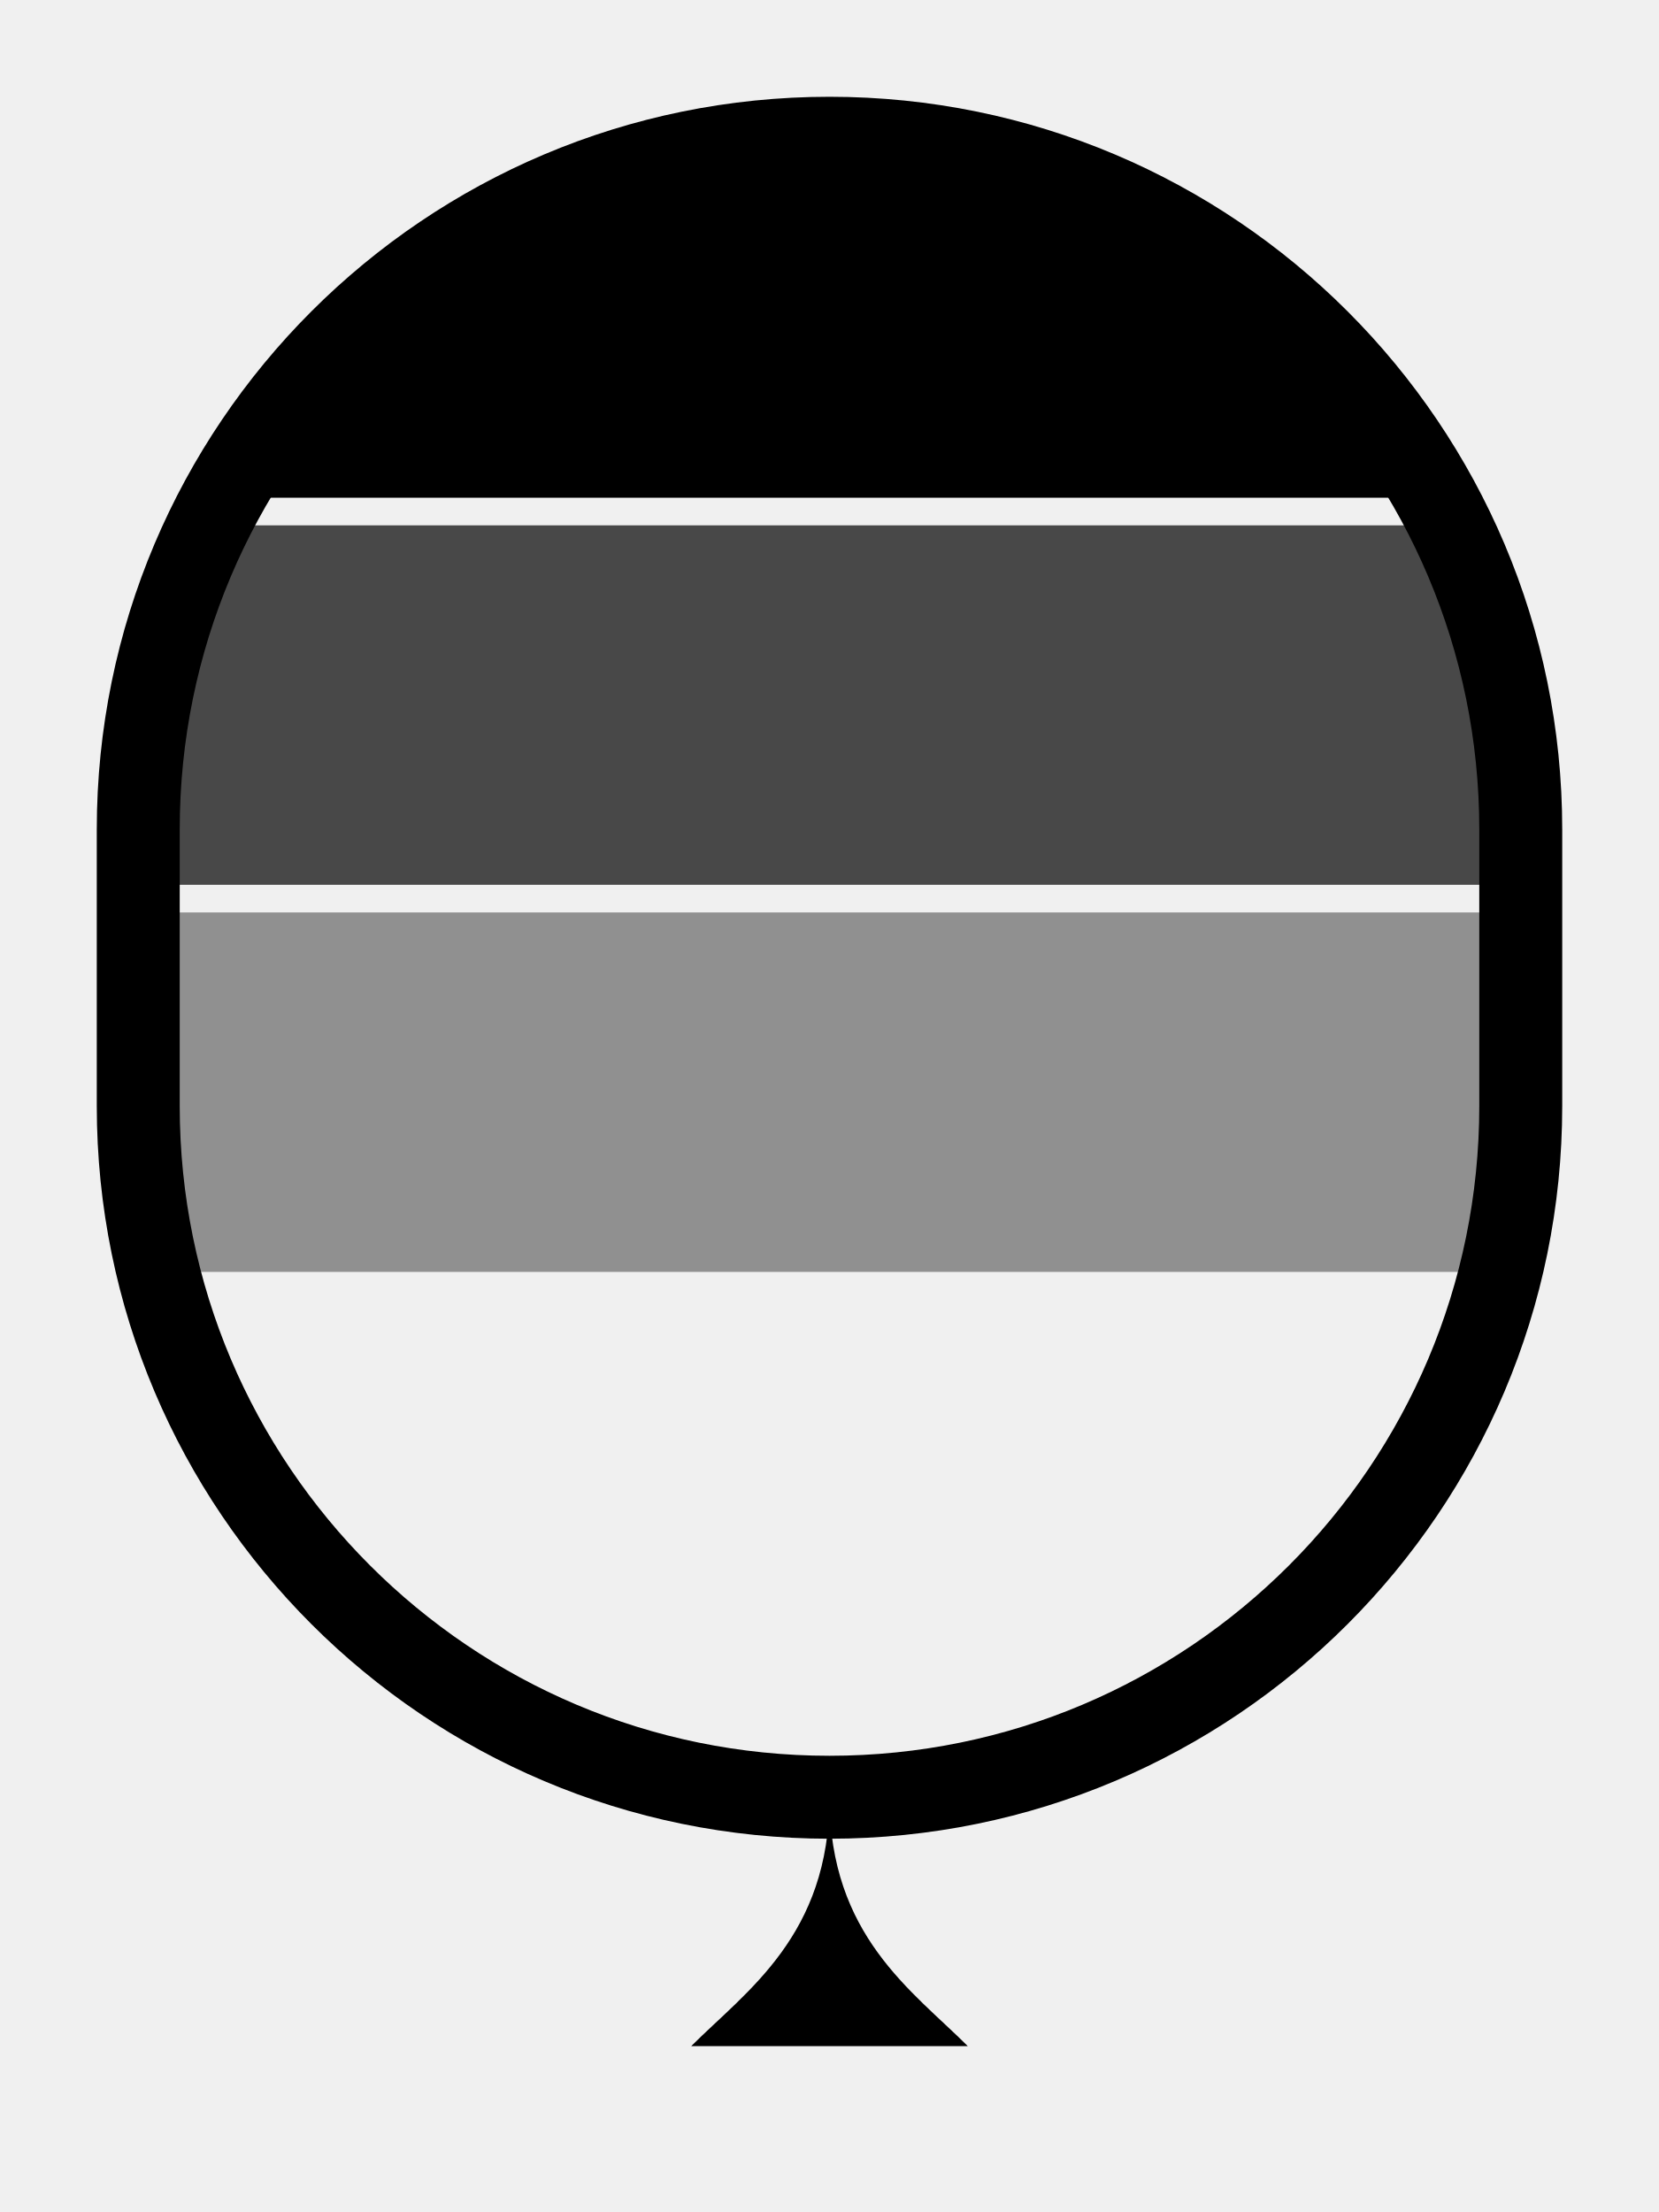
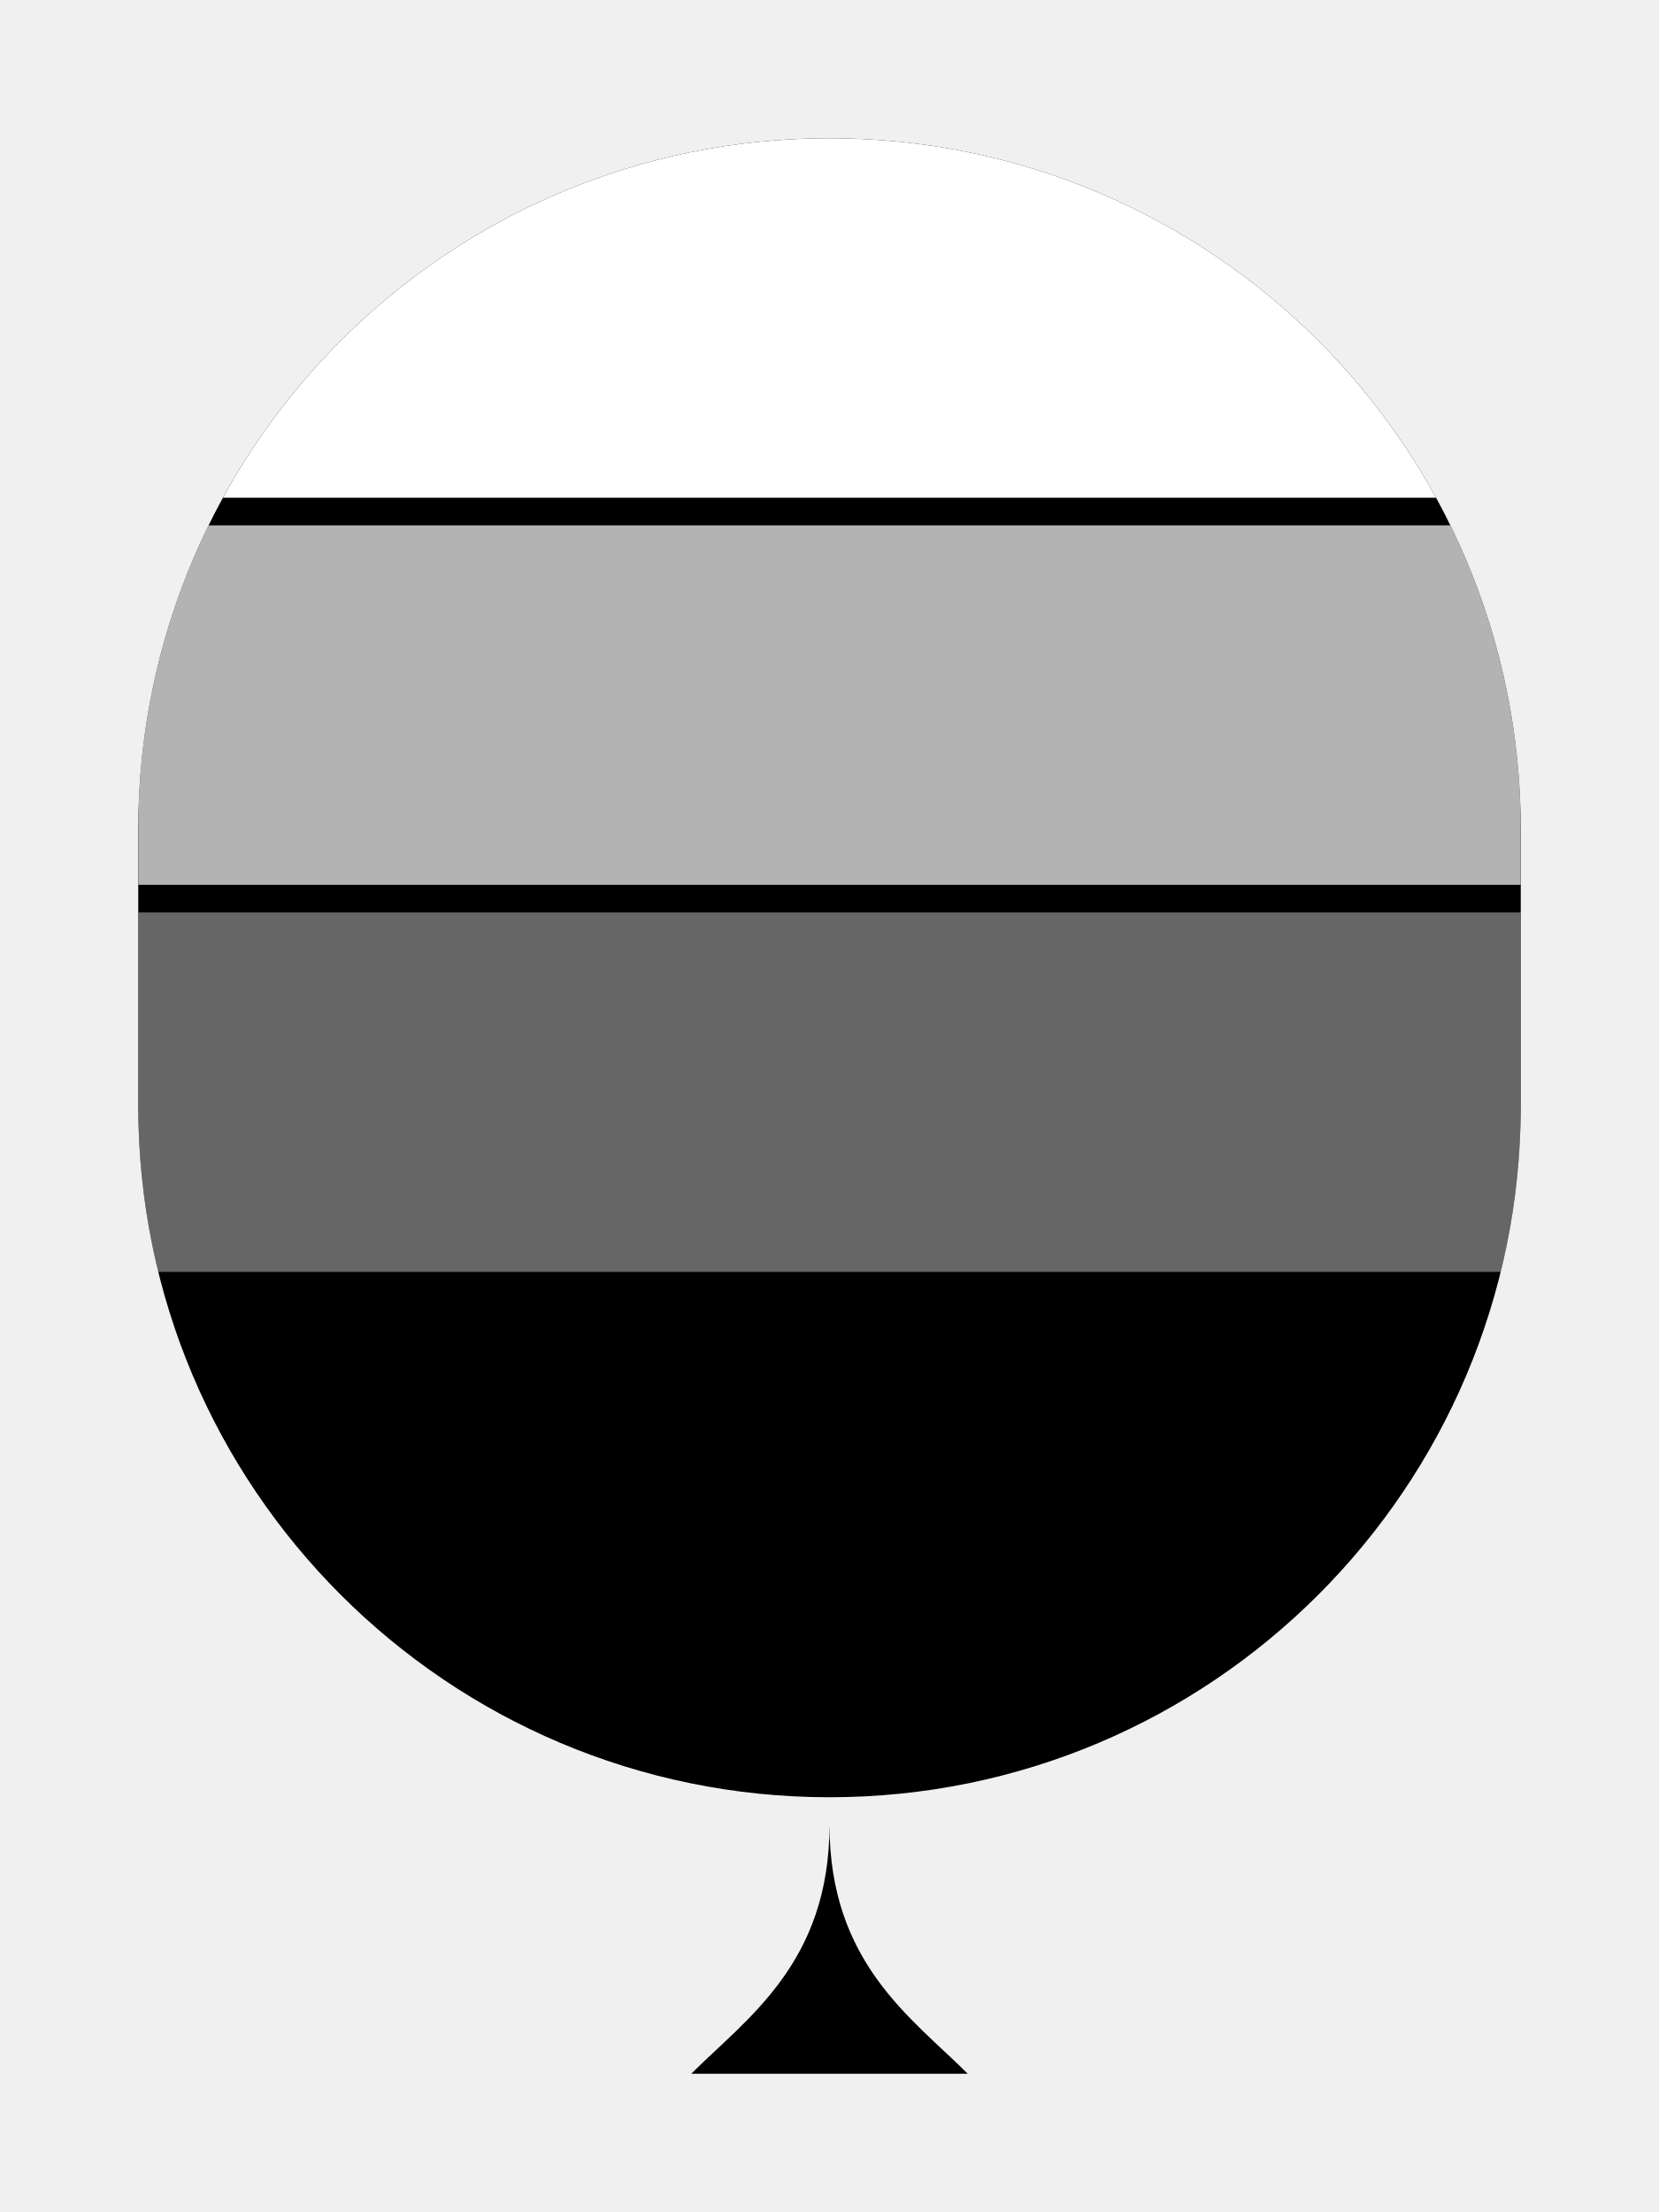
<svg xmlns="http://www.w3.org/2000/svg" viewBox="0 0 120 160">
  <defs>
    <clipPath id="c">
      <rect x="10" y="10" width="100" height="120" rx="50" />
    </clipPath>
  </defs>
-   <g fill="none" stroke="currentColor" stroke-width="6">
-     <rect x="10" y="10" width="100" height="120" rx="50" />
-     <path d="M60 130c0 10-6 14-10 18h20c-4-4-10-8-10-18z" fill="currentColor" stroke="none" />
+   <rect x="10" y="10" width="100" height="120" rx="50" fill="currentColor" />
+   <g clip-path="url(#c)" fill="#fff">
+     <rect x="10" y="10" width="100" height="26" />
+     <rect x="10" y="38" width="100" height="26" opacity=".7" />
+     <rect x="10" y="66" width="100" height="26" opacity=".4" />
  </g>
-   <g clip-path="url(#c)" fill="currentColor">
-     <rect x="10" y="10" width="100" height="26" />
-     <rect x="10" y="38" width="100" height="26" opacity="0.7" />
-     <rect x="10" y="66" width="100" height="26" opacity="0.4" />
-   </g>
+   <path d="M60 132c0 10-6 14-10 18h20c-4-4-10-8-10-18z" fill="currentColor" />
</svg>
